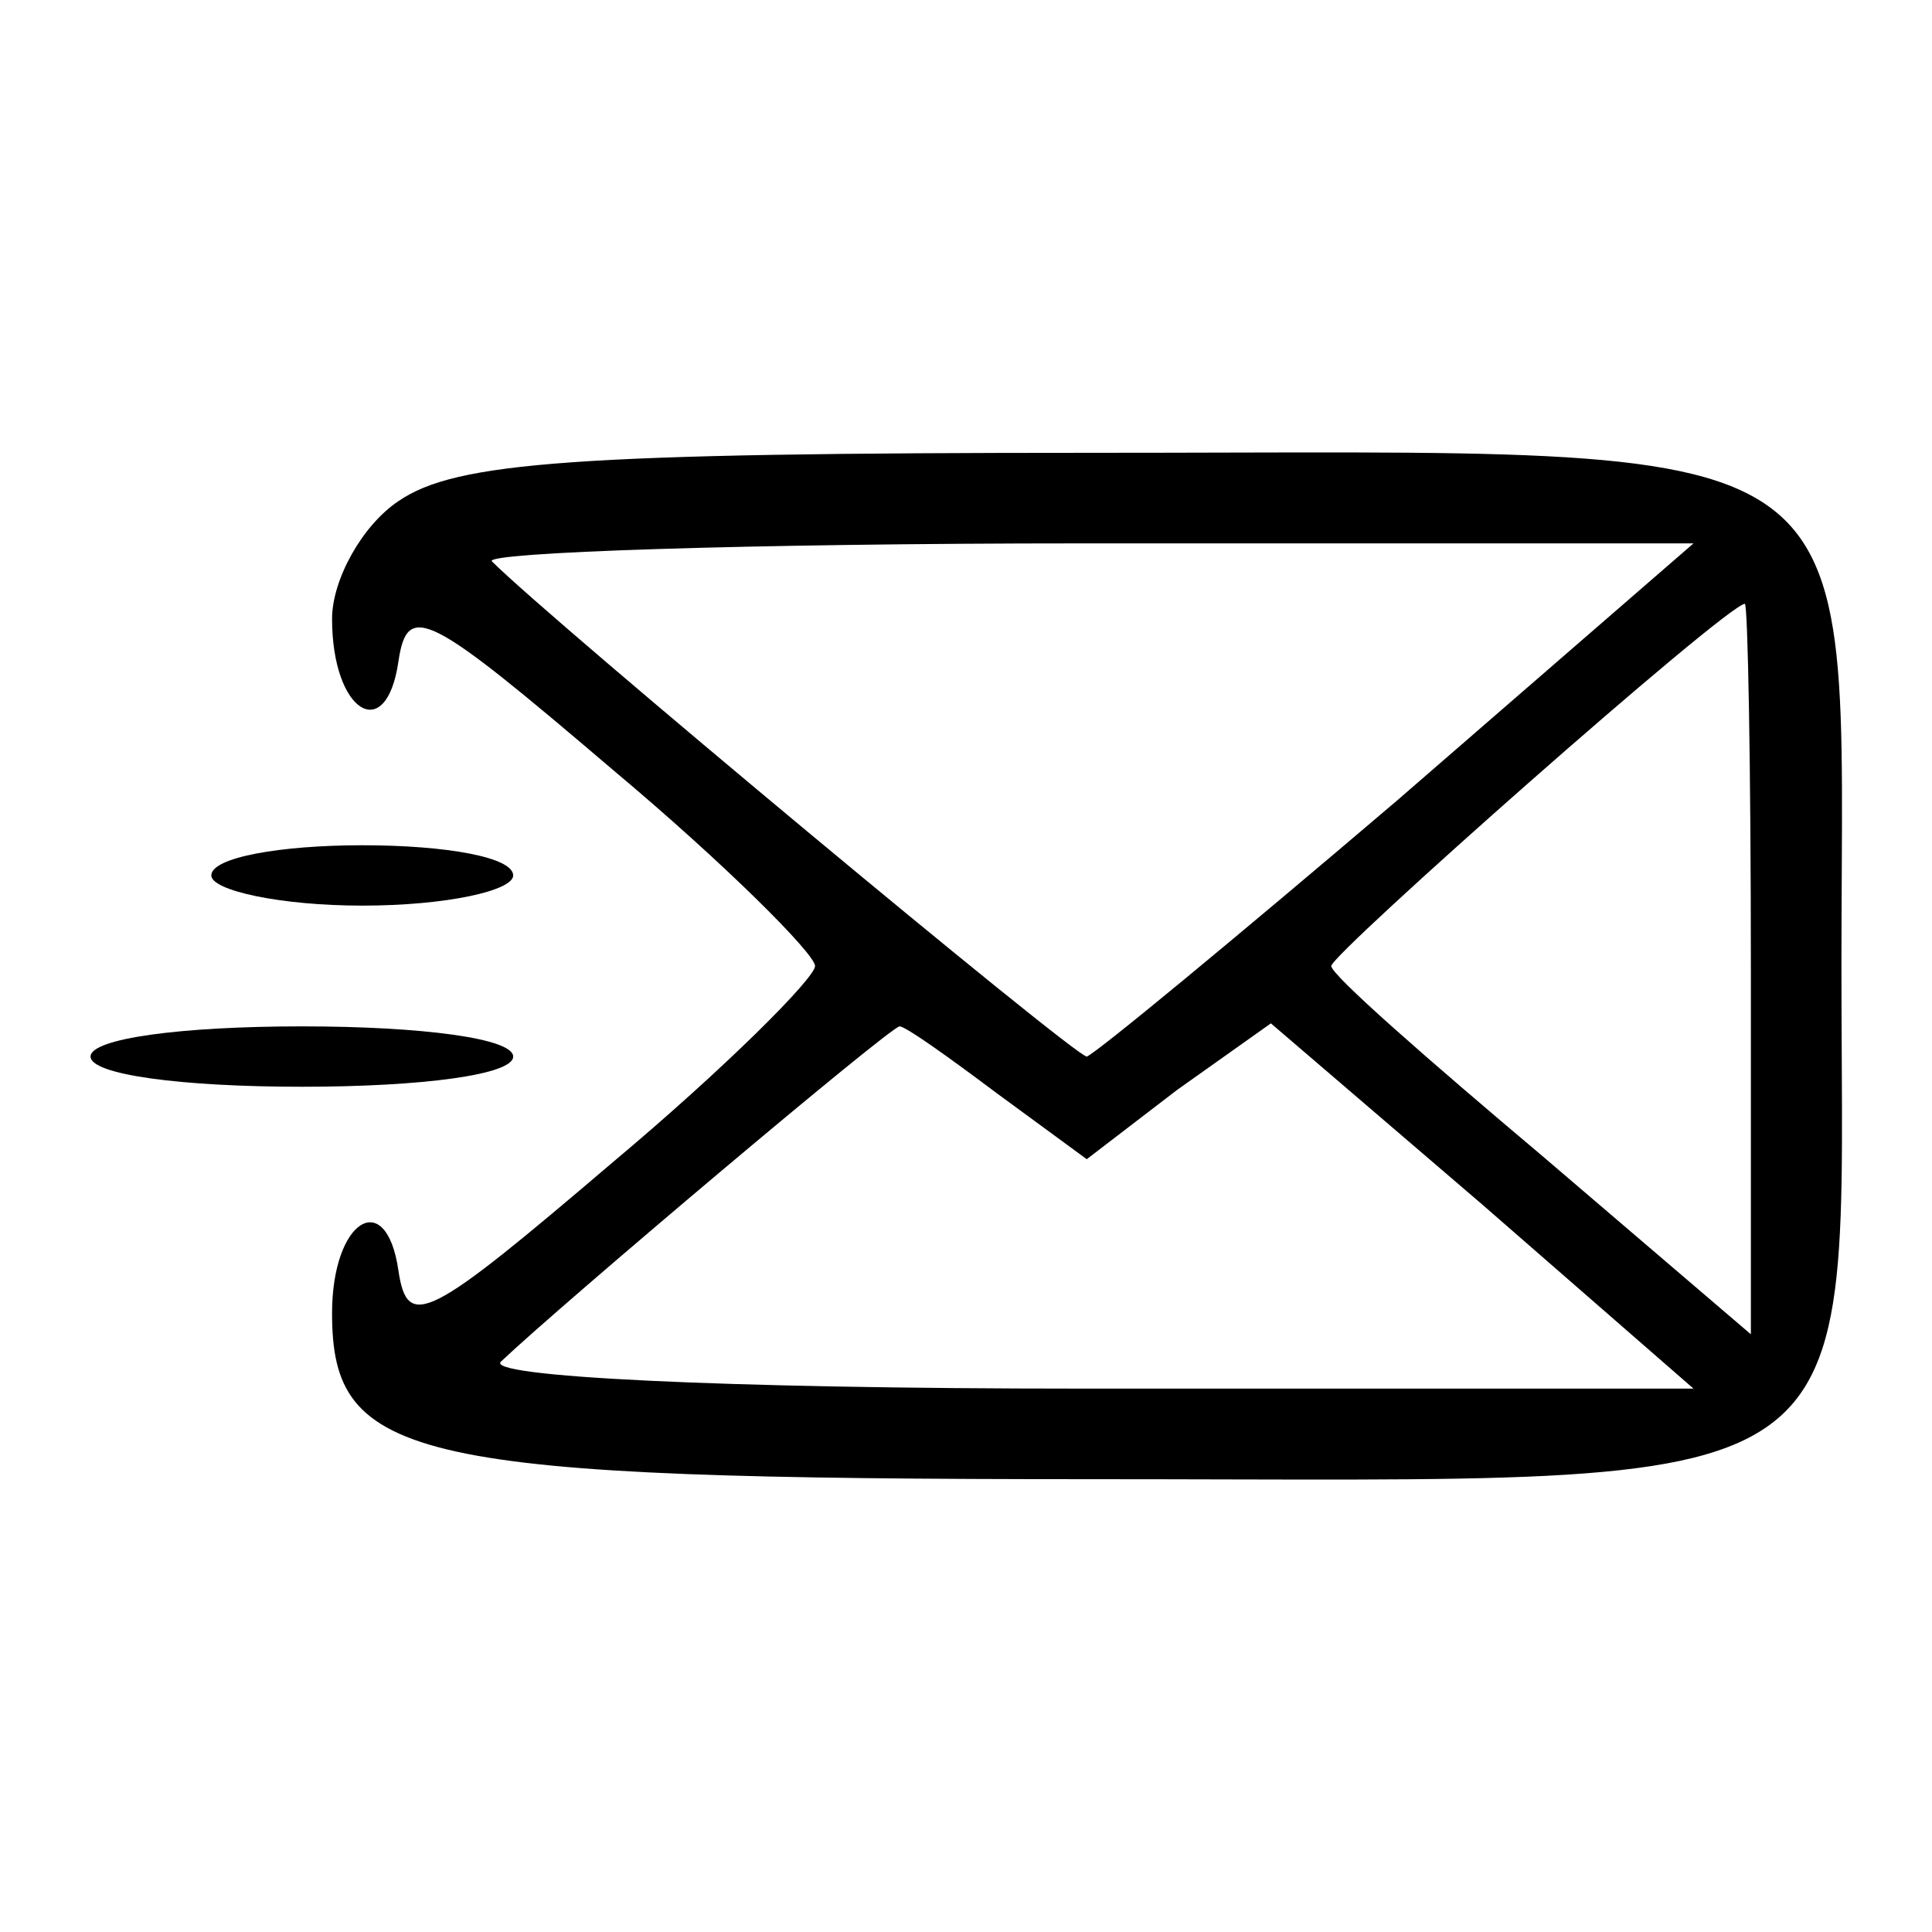
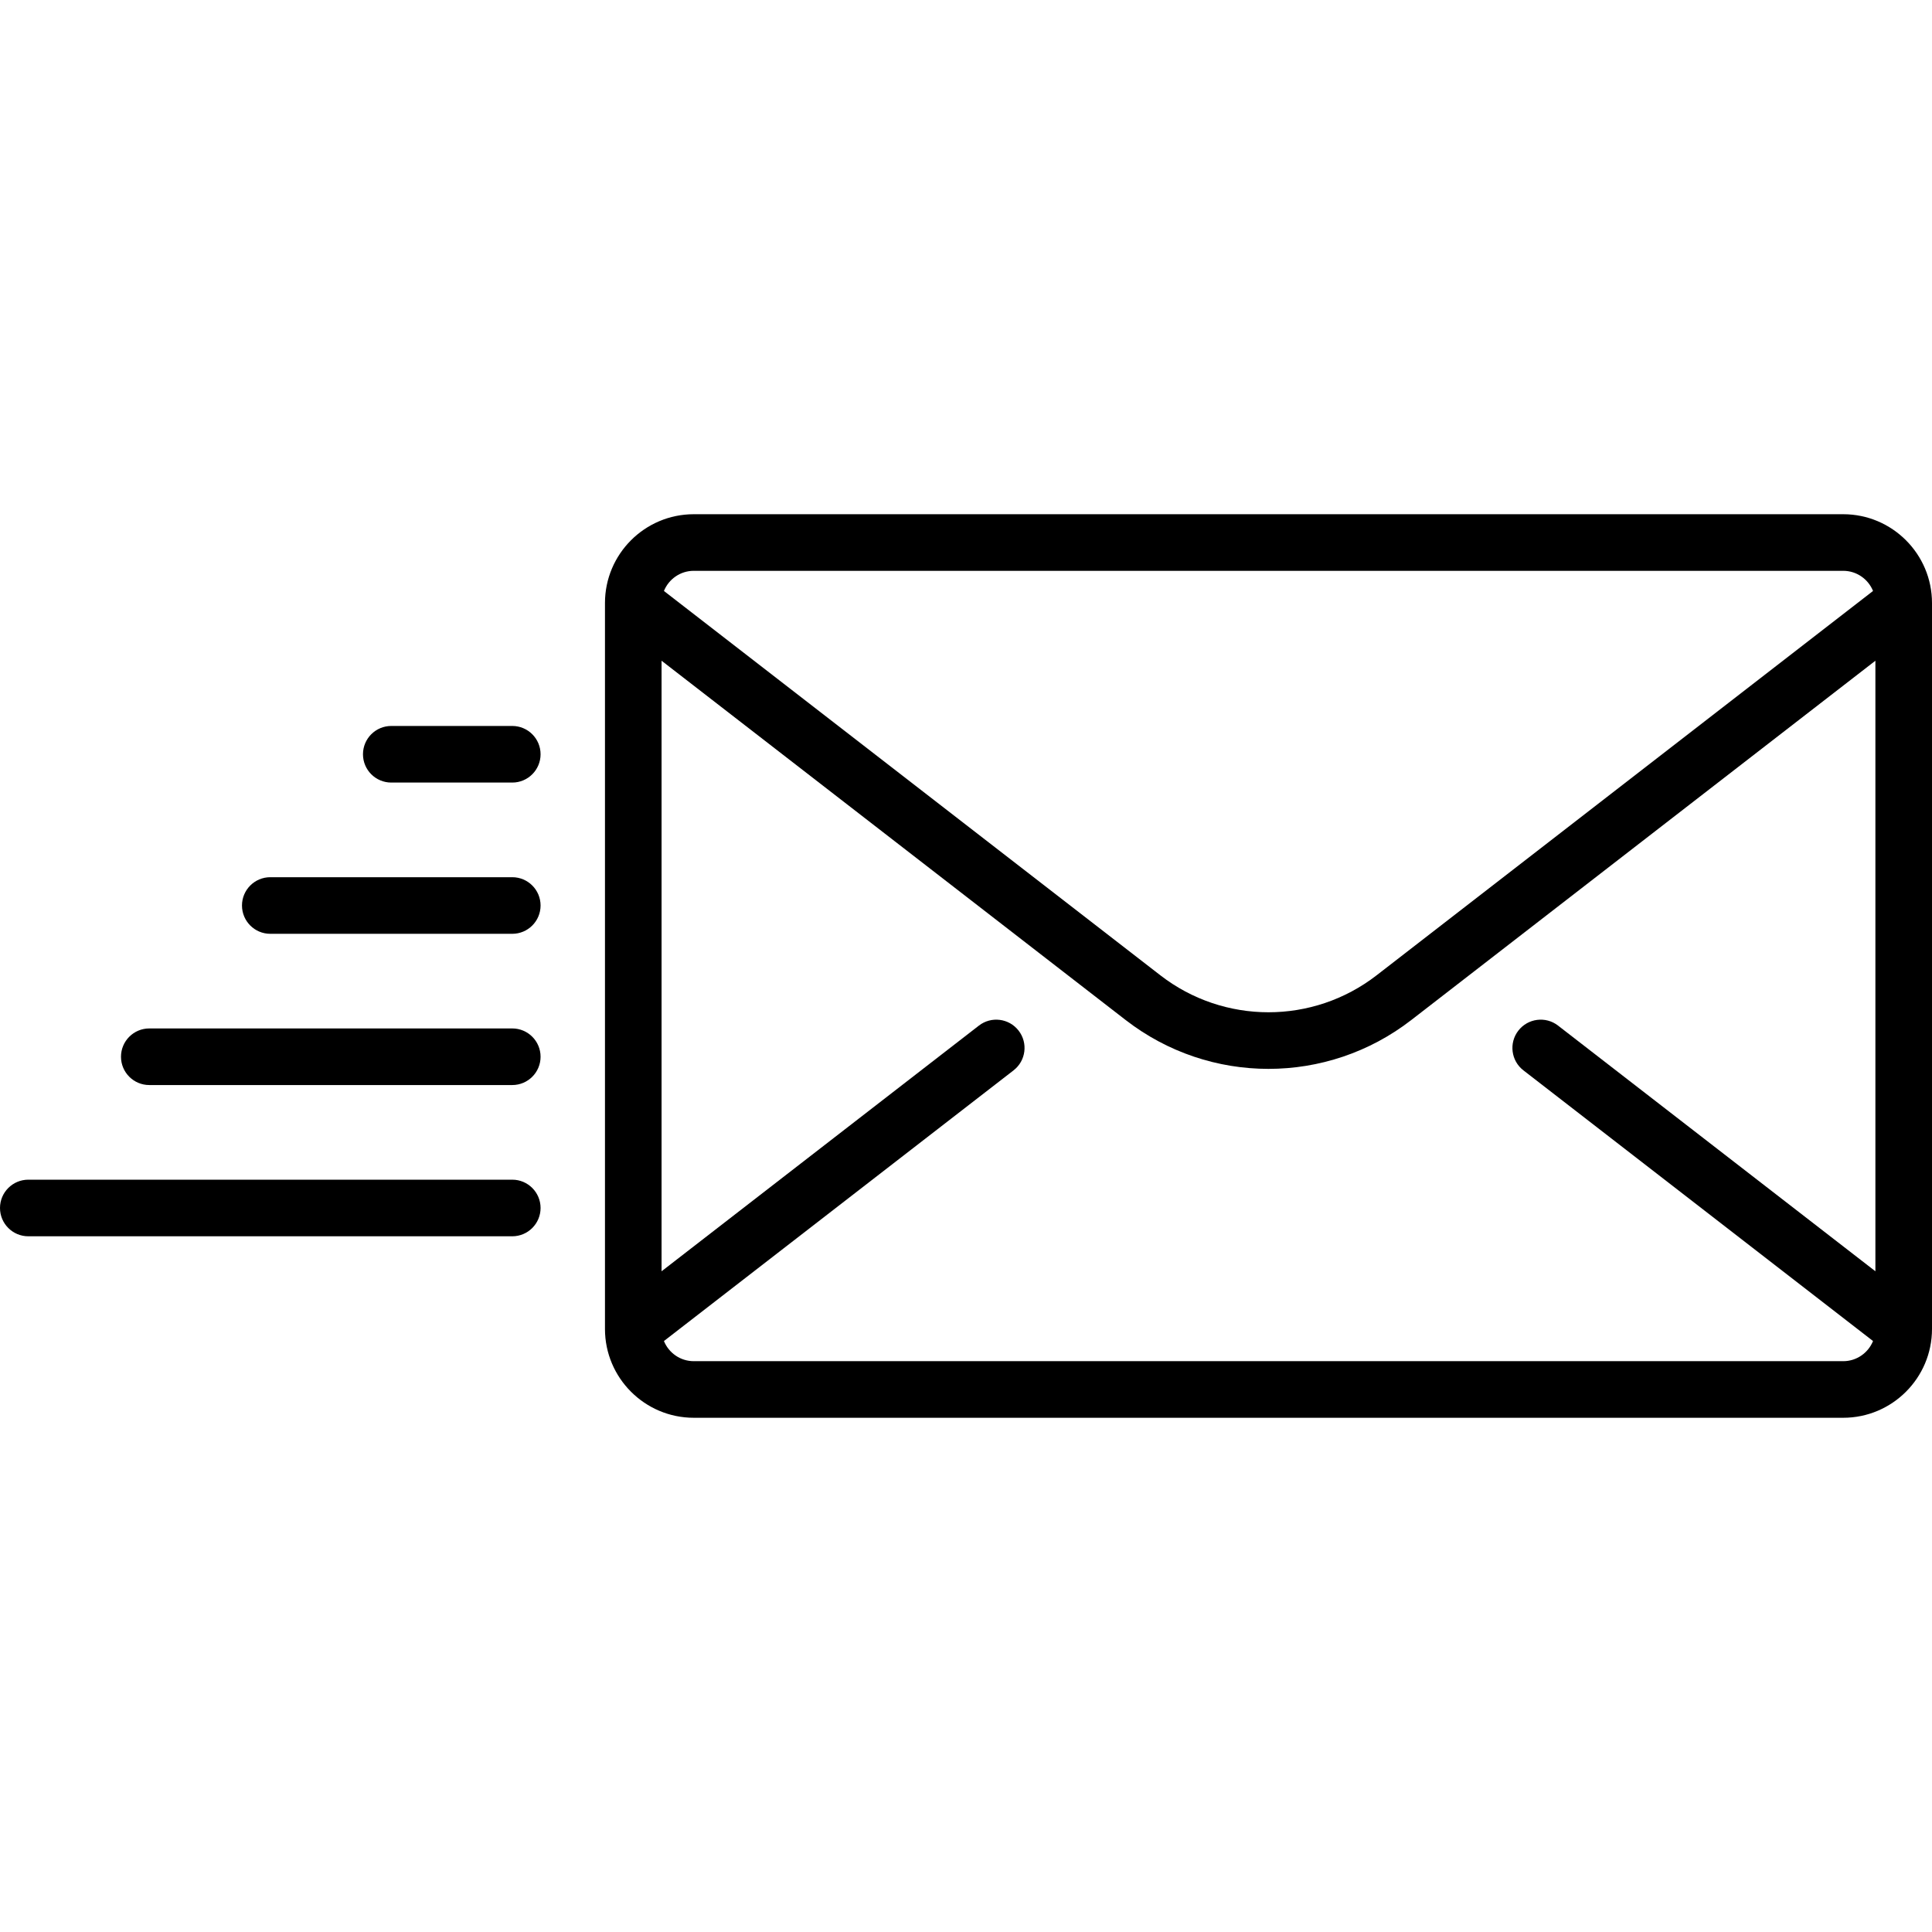
- <svg xmlns="http://www.w3.org/2000/svg" version="1.0" width="64pt" height="64pt" viewBox="0 0 64 64" preserveAspectRatio="xMidYMid meet">
-   <g transform="translate(0,64) scale(0.1,-0.1)" fill="#000000" stroke="none">
-     <path d="M132 474 c-12 -8 -22 -26 -22 -39 0 -31 18 -42 22 -14 3 20 10 16 71 -36 37 -31 67 -61 67 -65 0 -4 -30 -34 -67 -65 -61 -52 -68 -56 -71 -36 -4 28 -22 17 -22 -14 0 -49 26 -55 252 -55 264 0 248 -11 248 170 0 181 16 170 -248 170 -172 0 -211 -3 -230 -16z m331 -99 c-54 -46 -100 -84 -103 -85 -4 0 -177 144 -197 164 -4 3 85 6 196 6 l202 0 -98 -85z m117 -56 l0 -121 -69 59 c-38 32 -70 60 -70 63 0 4 130 119 137 120 1 0 2 -54 2 -121z m-250 -41 l30 -22 30 23 31 22 70 -60 70 -61 -202 0 c-121 0 -199 4 -193 9 20 19 129 111 132 111 2 0 16 -10 32 -22z" />
-     <path d="M70 350 c0 -5 23 -10 50 -10 28 0 50 5 50 10 0 6 -22 10 -50 10 -27 0 -50 -4 -50 -10z" />
-     <path d="M30 290 c0 -6 30 -10 70 -10 40 0 70 4 70 10 0 6 -30 10 -70 10 -40 0 -70 -4 -70 -10z" />
+ <svg xmlns="http://www.w3.org/2000/svg" version="1.1" id="Capa_1" x="0px" y="0px" viewBox="0 0 512 512" style="enable-background:new 0 0 512 512;" xml:space="preserve">
+   <g>
+     <g>
+       <path d="M488.468,136.274H183.855c-12.976,0-23.532,10.557-23.532,23.532v192.387c0,12.976,10.557,23.532,23.532,23.532h304.613    c12.976,0,23.532-10.557,23.532-23.532V159.808C512,146.831,501.443,136.274,488.468,136.274z M183.855,151.274h304.613    c3.575,0,6.639,2.212,7.906,5.338L364.812,258.467c-16.869,13.06-40.434,13.06-57.303,0l-131.56-101.854    C177.216,153.488,180.28,151.274,183.855,151.274z M497,336.901l-84.102-65.111c-3.275-2.535-7.986-1.936-10.522,1.339    c-2.536,3.275-1.936,7.986,1.339,10.522l92.658,71.736c-1.267,3.126-4.33,5.339-7.905,5.339H183.855    c-3.575,0-6.639-2.212-7.906-5.338l92.658-71.736c3.275-2.536,3.875-7.247,1.339-10.522c-2.536-3.275-7.246-3.875-10.522-1.339    l-84.102,65.111V175.099l123.004,95.229c11.138,8.623,24.486,12.935,37.834,12.935c13.348,0,26.696-4.312,37.834-12.935    L497,175.099V336.901z" />
+     </g>
  </g>
+   <g>
+     <g>
+       <path d="M135.758,272.548H39.564c-4.142,0-7.5,3.358-7.5,7.5c0,4.142,3.358,7.5,7.5,7.5h96.194c4.142,0,7.5-3.358,7.5-7.5    C143.258,275.906,139.9,272.548,135.758,272.548z" />
+     </g>
+   </g>
+   <g>
+     <g>
+       <path d="M135.758,312.629H7.5c-4.142,0-7.5,3.358-7.5,7.5c0,4.142,3.358,7.5,7.5,7.5h128.258c4.142,0,7.5-3.358,7.5-7.5    C143.258,315.987,139.9,312.629,135.758,312.629z" />
+     </g>
+   </g>
+   <g>
+     <g>
+       <path d="M135.758,232.469H71.629c-4.142,0-7.5,3.358-7.5,7.5c0,4.142,3.358,7.5,7.5,7.5h64.129c4.142,0,7.5-3.358,7.5-7.5    C143.258,235.826,139.9,232.469,135.758,232.469z" />
+     </g>
+   </g>
+   <g>
+     <g>
+       <path d="M135.758,192.387h-32.065c-4.142,0-7.5,3.358-7.5,7.5c0,4.142,3.358,7.5,7.5,7.5h32.065c4.142,0,7.5-3.358,7.5-7.5    C143.258,195.745,139.9,192.387,135.758,192.387z" />
+     </g>
+   </g>
+   <g>
+ </g>
+   <g>
+ </g>
+   <g>
+ </g>
+   <g>
+ </g>
+   <g>
+ </g>
+   <g>
+ </g>
+   <g>
+ </g>
+   <g>
+ </g>
+   <g>
+ </g>
+   <g>
+ </g>
+   <g>
+ </g>
+   <g>
+ </g>
+   <g>
+ </g>
+   <g>
+ </g>
+   <g>
+ </g>
</svg>
